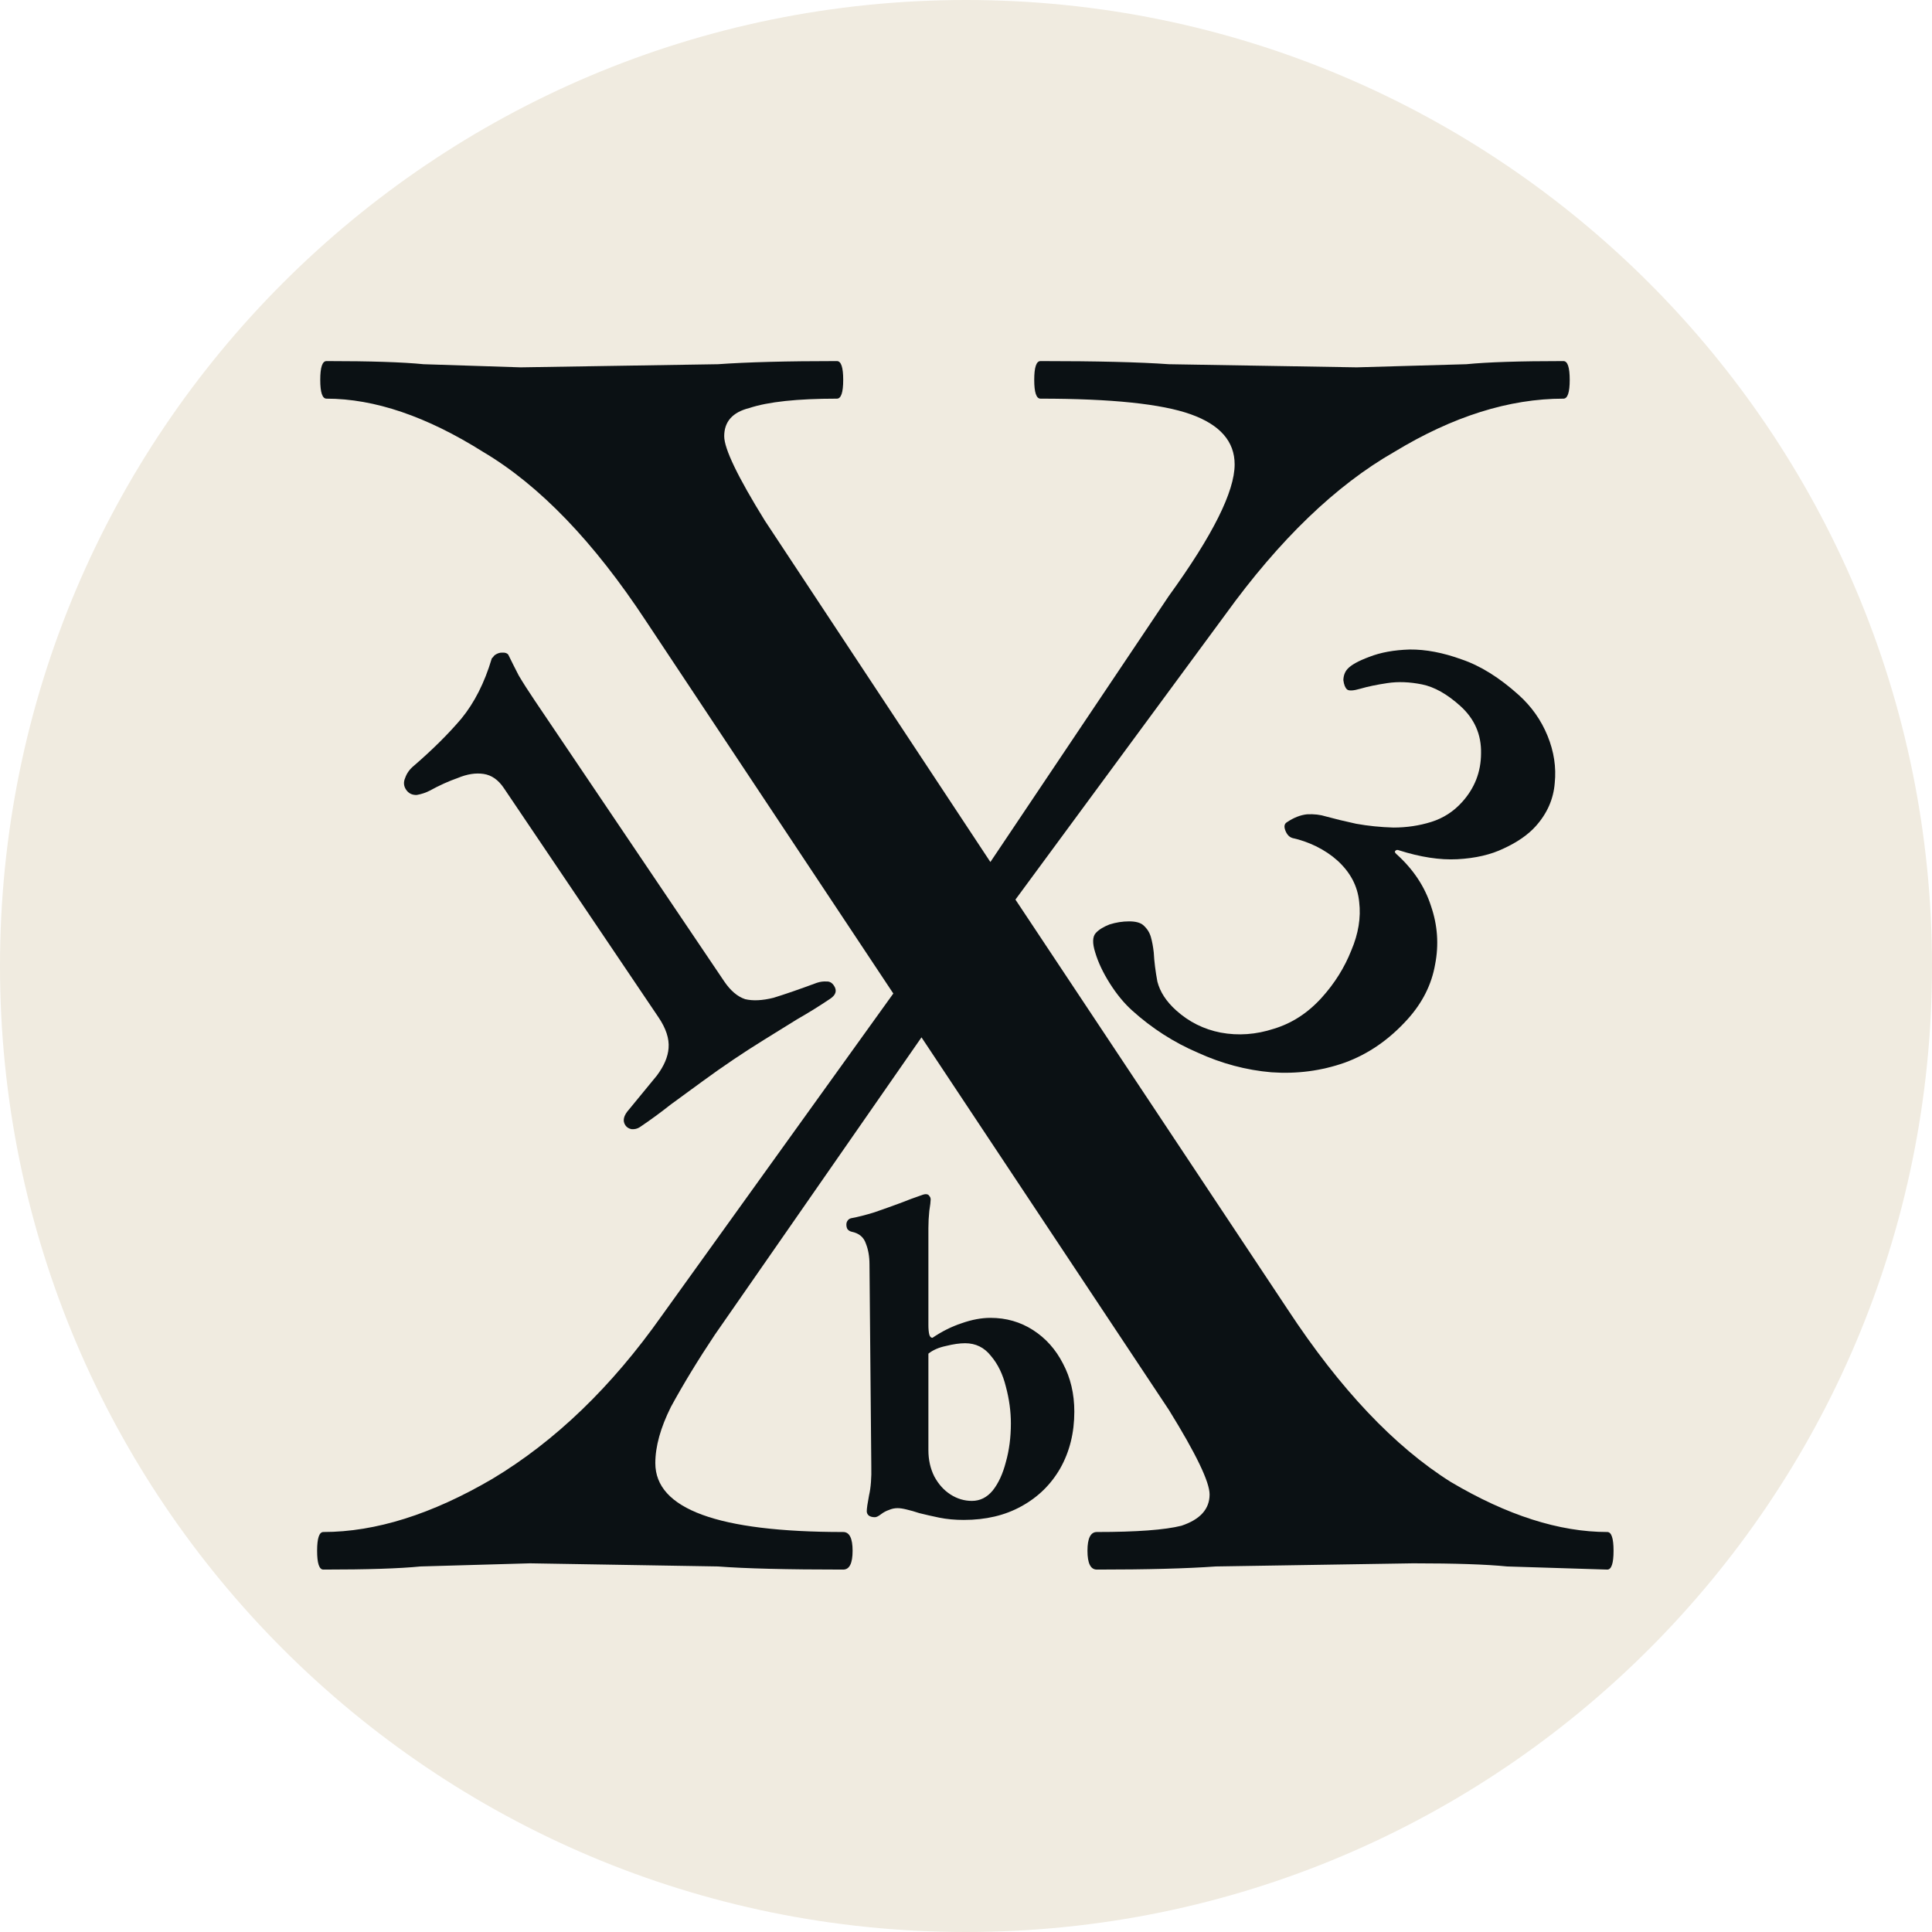
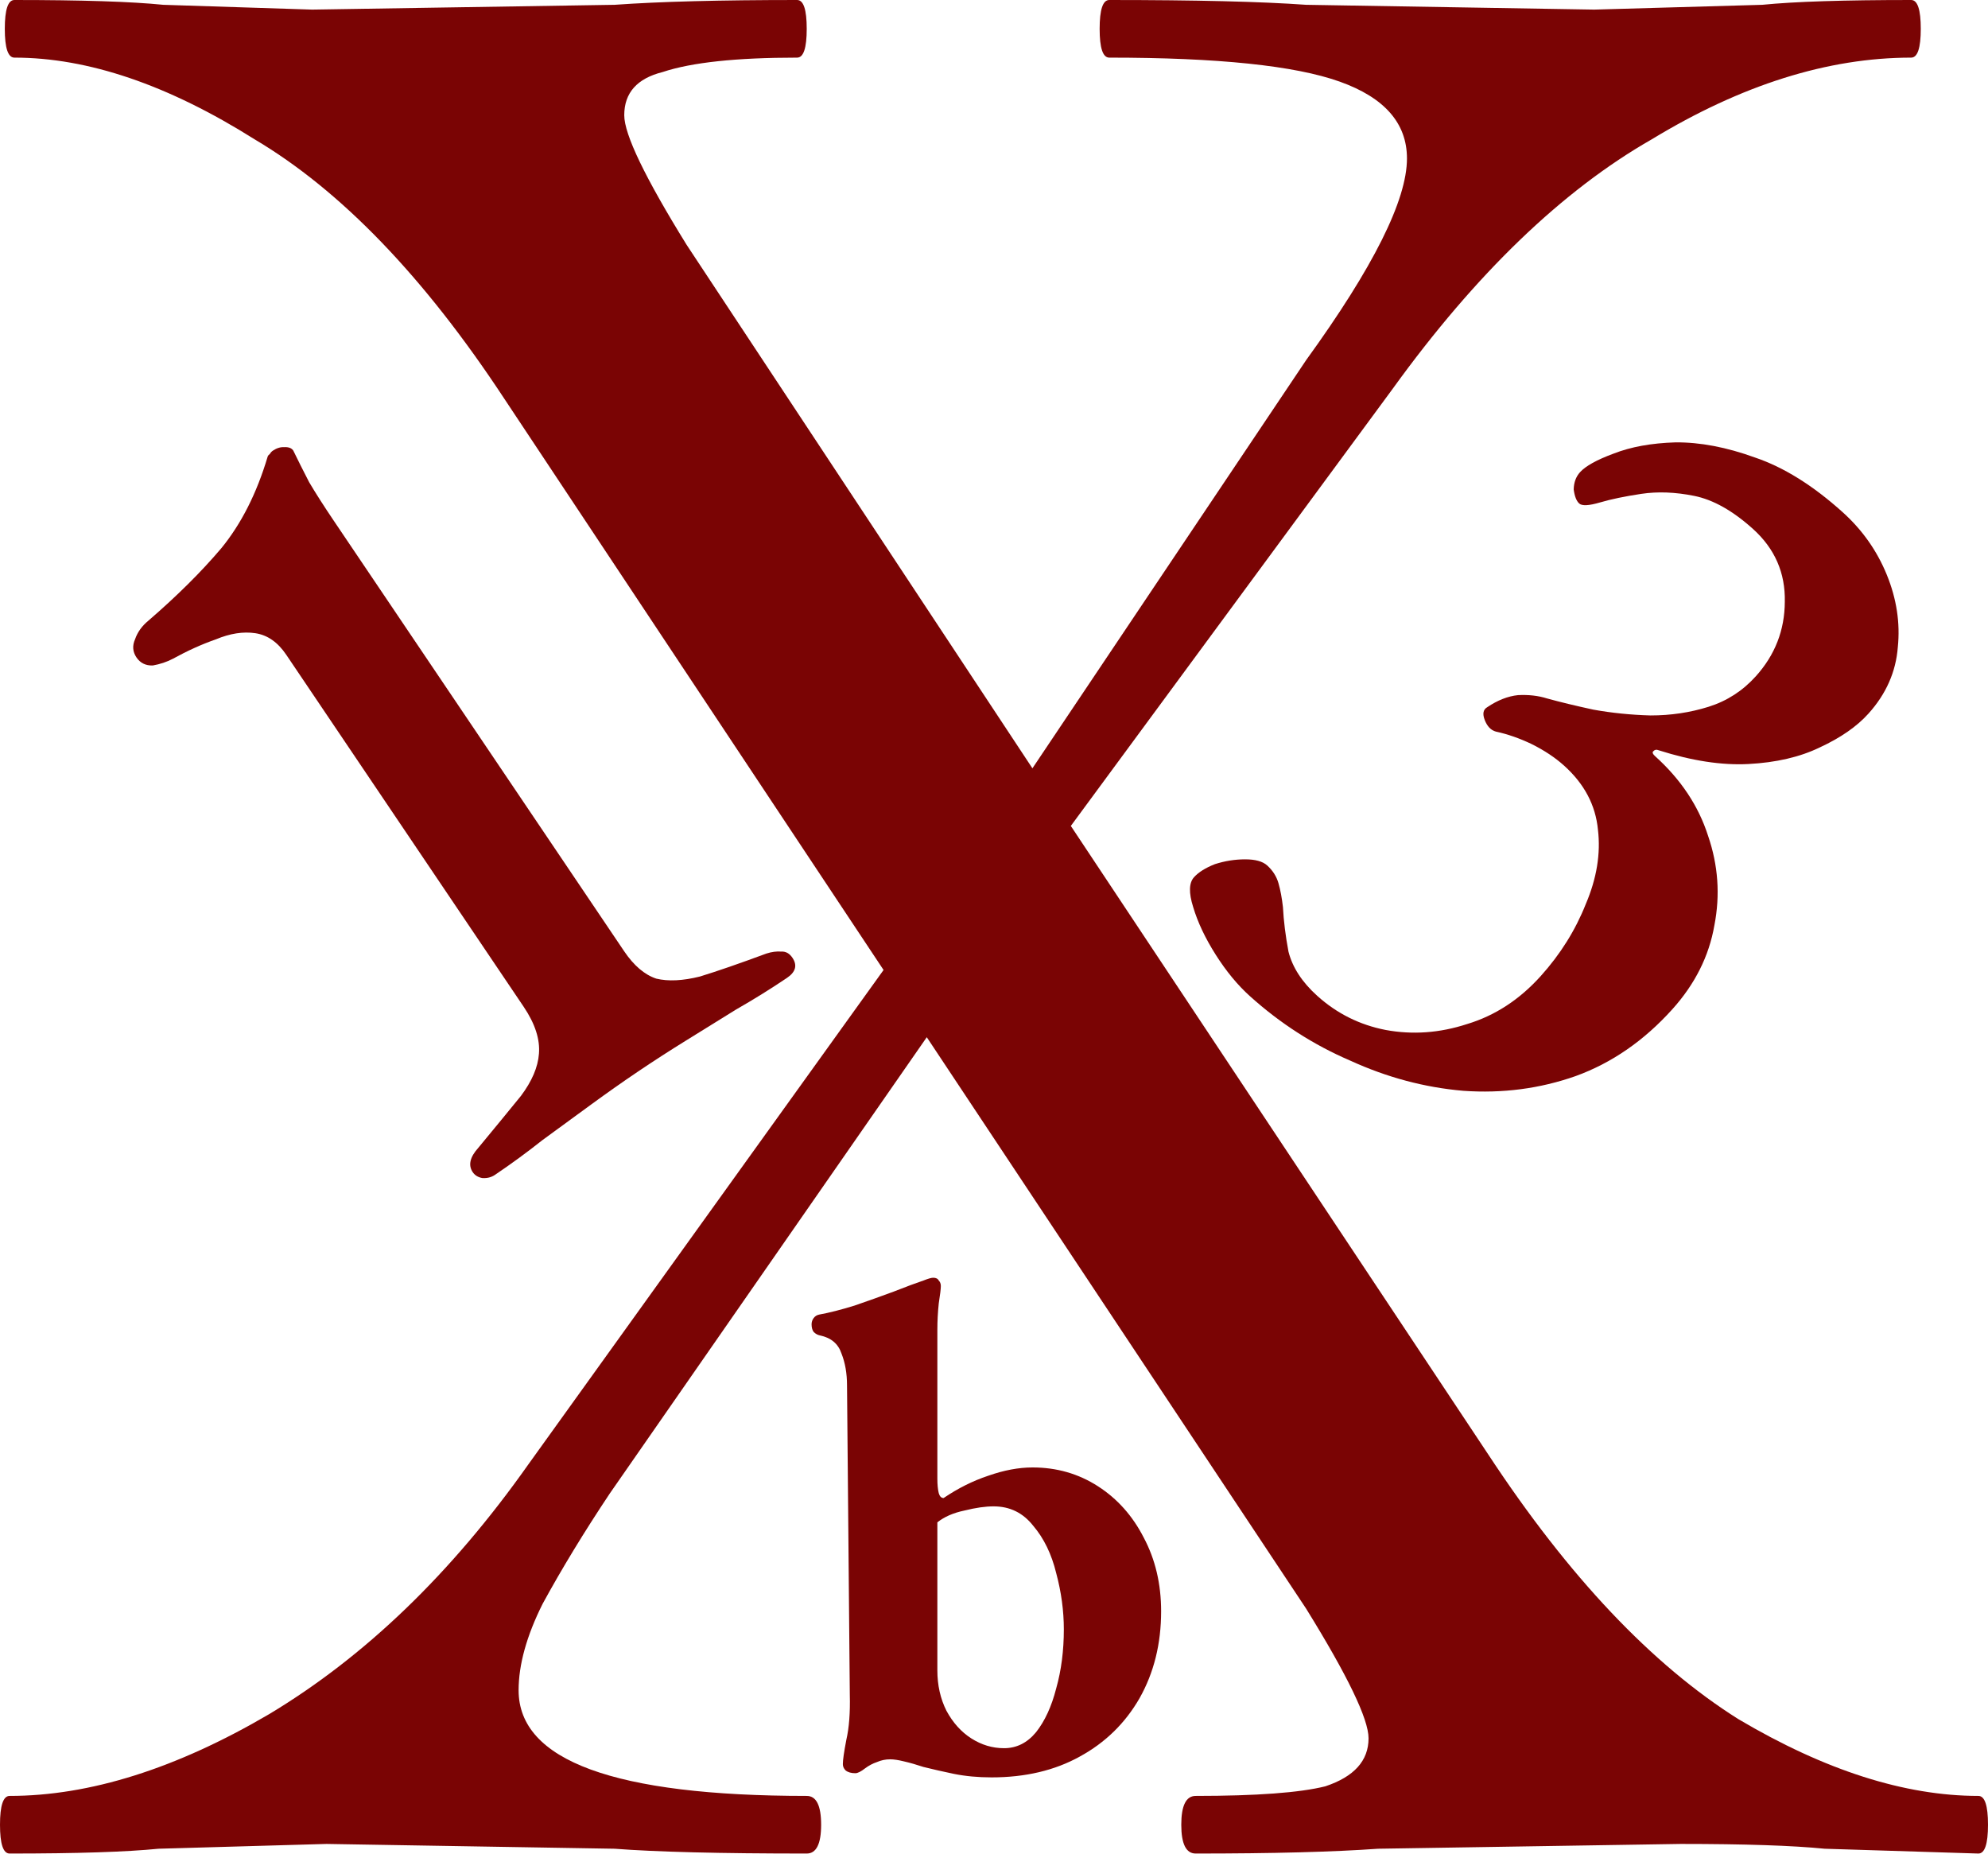
- <svg xmlns="http://www.w3.org/2000/svg" width="1450" height="1450" viewBox="0 0 1450 1450" fill="none">
-   <path d="M1450 725C1450 1125.41 1125.41 1450 725 1450C324.594 1450 0 1125.41 0 725C0 324.594 324.594 0 725 0C1125.41 0 1450 324.594 1450 725Z" fill="#F0EBE0" />
-   <path d="M1206.3 1149.8C1209.43 1149.8 1211 1154.5 1211 1163.9C1211 1173.3 1209.43 1178 1206.3 1178L1131.09 1175.65C1115.42 1174.08 1091.92 1173.3 1060.58 1173.3L912.519 1175.65C890.584 1177.22 860.814 1178 823.21 1178C818.51 1178 816.159 1173.3 816.159 1163.9C816.159 1154.5 818.51 1149.8 823.21 1149.8C852.98 1149.8 874.132 1148.24 886.667 1145.1C900.768 1140.4 907.819 1132.57 907.819 1121.61C907.819 1112.21 897.634 1091.06 877.266 1058.16L691.597 778.544L536.481 1001.77C523.946 1020.57 512.978 1038.58 503.577 1055.81C495.743 1071.48 491.826 1085.58 491.826 1098.11C491.826 1132.57 538.831 1149.8 632.841 1149.8C637.541 1149.8 639.891 1154.5 639.891 1163.9C639.891 1173.3 637.541 1178 632.841 1178C590.536 1178 559.2 1177.22 538.831 1175.65L397.816 1173.3L315.558 1175.65C299.89 1177.22 275.604 1178 242.7 1178C239.567 1178 238 1173.3 238 1163.9C238 1154.5 239.567 1149.8 242.7 1149.8C281.871 1149.8 324.176 1136.49 369.614 1109.86C416.618 1081.66 458.923 1040.93 496.527 987.671L670.444 745.648L484.775 466.029C445.605 406.502 404.867 364.206 362.563 339.142C320.258 312.512 281.088 299.197 245.051 299.197C241.917 299.197 240.35 294.497 240.35 285.098C240.35 275.699 241.917 271 245.051 271C277.954 271 302.24 271.783 317.908 273.35L390.766 275.699L538.831 273.35C560.767 271.783 590.536 271 628.14 271C631.274 271 632.841 275.699 632.841 285.098C632.841 294.497 631.274 299.197 628.14 299.197C598.37 299.197 576.435 301.547 562.333 306.246C549.799 309.379 543.531 316.428 543.531 327.394C543.531 336.793 553.716 357.94 574.085 390.837L743.302 646.959L877.266 447.231C910.169 401.802 926.621 368.906 926.621 348.541C926.621 331.31 915.653 318.778 893.717 310.946C871.782 303.113 834.178 299.197 780.906 299.197C777.772 299.197 776.205 294.497 776.205 285.098C776.205 275.699 777.772 271 780.906 271C823.21 271 855.33 271.783 877.266 273.35L1018.28 275.699L1100.54 273.35C1116.21 271.783 1140.49 271 1173.4 271C1176.53 271 1178.1 275.699 1178.1 285.098C1178.1 294.497 1176.53 299.197 1173.4 299.197C1132.66 299.197 1090.35 312.512 1046.48 339.142C1002.61 364.206 960.308 404.935 919.57 461.329L762.104 675.155L966.575 982.971C1005.75 1042.5 1046.48 1085.58 1088.79 1112.21C1131.09 1137.27 1170.26 1149.8 1206.3 1149.8Z" fill="#0B1114" />
-   <path d="M480.278 845.883C478.44 847.122 476.342 847.645 473.985 847.453C471.934 847.055 470.391 846.09 469.359 844.559C467.086 841.191 467.987 837.242 472.061 832.713C480.408 822.629 487.38 814.14 492.978 807.246C498.37 800.047 501.304 793.168 501.781 786.609C502.357 779.538 499.857 771.868 494.279 763.601L378.081 591.367C373.95 585.244 368.91 581.737 362.963 580.847C357.015 579.957 350.566 580.965 343.615 583.871C336.763 586.264 329.761 589.426 322.611 593.358C319.648 594.91 316.375 596.004 312.792 596.638C309.309 596.759 306.638 595.442 304.779 592.686C302.92 589.93 302.699 586.961 304.116 583.777C305.327 580.288 307.513 577.254 310.676 574.676C324.749 562.513 336.622 550.719 346.293 539.297C356.065 527.361 363.617 512.467 368.951 494.614C369.051 494.101 369.407 493.638 370.019 493.225C370.425 492.506 370.935 491.94 371.547 491.527C373.385 490.288 375.226 489.714 377.071 489.807C379.222 489.693 380.71 490.248 381.537 491.473C383.816 496.173 386.406 501.332 389.305 506.95C392.51 512.362 396.489 518.589 401.24 525.631L543.466 736.446C548.217 743.488 553.467 747.967 559.215 749.882C565.063 751.285 572.182 750.939 580.572 748.845C589.062 746.238 599.902 742.491 613.093 737.606C615.65 736.772 618.107 736.452 620.465 736.644C622.616 736.53 624.414 737.544 625.86 739.688C628.339 743.362 627.435 746.645 623.147 749.536C615.185 754.906 606.862 760.073 598.18 765.037C590.011 770.1 581.841 775.164 573.672 780.228C565.809 785.085 558.049 790.095 550.393 795.258C542.736 800.421 535.03 805.841 527.274 811.517C519.518 817.193 511.608 822.972 503.546 828.855C495.997 834.837 488.24 840.513 480.278 845.883Z" fill="#0B1114" />
-   <path d="M723.308 1140.73C716.733 1140.73 710.611 1140.17 704.942 1139.03C699.5 1137.9 694.512 1136.77 689.977 1135.63C686.576 1134.5 683.401 1133.59 680.454 1132.91C677.733 1132.23 675.465 1131.89 673.651 1131.89C671.384 1131.89 669.23 1132.35 667.189 1133.25C665.148 1133.93 663.221 1134.95 661.407 1136.31C659.367 1137.9 657.779 1138.69 656.646 1138.69C654.605 1138.69 653.018 1138.24 651.884 1137.33C650.977 1136.43 650.523 1135.41 650.523 1134.27C650.523 1132.23 651.09 1128.26 652.224 1122.37C653.585 1116.48 654.151 1109.11 653.925 1100.27L652.564 948.948C652.564 943.054 651.657 937.84 649.843 933.306C648.256 928.545 644.742 925.598 639.3 924.465C638.166 924.238 637.146 923.671 636.239 922.765C635.558 921.858 635.218 920.611 635.218 919.024C635.218 917.891 635.558 916.871 636.239 915.964C636.919 915.057 637.826 914.49 638.96 914.264C643.948 913.357 649.73 911.883 656.305 909.843C662.881 907.576 669.23 905.309 675.352 903.042C681.701 900.548 686.576 898.735 689.977 897.601C692.244 896.695 693.832 896.241 694.739 896.241C696.099 896.241 697.006 896.695 697.46 897.601C698.14 898.282 698.48 899.188 698.48 900.322C698.48 901.682 698.14 904.516 697.46 908.823C697.006 913.13 696.779 917.437 696.779 921.744V994.514C696.779 997.461 697.006 999.841 697.46 1001.65C697.913 1003.24 698.707 1004.04 699.84 1004.04C706.869 999.274 714.125 995.647 721.608 993.154C729.317 990.433 736.573 989.073 743.375 989.073C755.166 989.073 765.823 992.134 775.346 998.254C784.869 1004.38 792.352 1012.76 797.794 1023.42C803.462 1034.07 806.297 1046.09 806.297 1059.46C806.297 1075.33 802.782 1089.5 795.753 1101.97C788.724 1114.21 778.974 1123.73 766.503 1130.53C754.259 1137.33 739.861 1140.73 723.308 1140.73ZM729.43 1126.45C735.553 1126.45 740.768 1123.84 745.076 1118.63C749.384 1113.19 752.672 1106.05 754.939 1097.21C757.433 1088.37 758.68 1078.73 758.68 1068.3C758.68 1059.24 757.433 1050.05 754.939 1040.76C752.672 1031.47 748.931 1023.76 743.715 1017.64C738.727 1011.29 732.265 1008.12 724.329 1008.12C720.247 1008.12 715.486 1008.8 710.044 1010.16C704.602 1011.29 700.18 1013.22 696.779 1015.94V1088.37C696.779 1095.62 698.253 1102.19 701.201 1108.09C704.375 1113.98 708.457 1118.52 713.445 1121.69C718.433 1124.86 723.762 1126.45 729.43 1126.45Z" fill="#0B1114" />
-   <path d="M849.761 758.46C843.721 753.023 838.135 746.255 833.002 738.155C827.869 730.055 824.191 722.272 821.969 714.804C819.774 707.858 819.912 703.013 822.384 700.268C824.609 697.798 828.028 695.657 832.641 693.847C837.529 692.283 842.458 691.502 847.428 691.503C852.398 691.504 855.981 692.493 858.177 694.47C860.922 696.941 862.775 699.852 863.736 703.201C864.696 706.551 865.423 710.435 865.916 714.855C866.271 721.636 867.176 728.911 868.629 736.681C870.605 744.423 875.298 751.63 882.711 758.303C892.319 766.952 903.466 772.514 916.151 774.987C929.358 777.434 942.648 776.476 956.021 772.114C969.669 767.999 981.684 760.178 992.066 748.65C1001.71 737.946 1009.07 726.184 1014.15 713.365C1019.51 700.793 1021.49 688.659 1020.09 676.964C1018.94 664.994 1013.42 654.561 1003.54 645.664C999.147 641.71 993.862 638.195 987.684 635.119C981.781 632.29 975.919 630.244 970.098 628.979C967.71 628.32 965.912 626.453 964.704 623.378C963.497 620.303 963.909 618.189 965.941 617.037C970.994 613.634 975.992 611.672 980.935 611.151C986.152 610.878 990.888 611.415 995.144 612.761C1001.51 614.519 1009.06 616.346 1017.8 618.242C1026.77 619.864 1036.11 620.813 1045.8 621.09C1055.74 621.092 1065.22 619.681 1074.22 616.855C1083.23 614.029 1090.95 609.049 1097.37 601.912C1106.77 591.482 1111.49 579.336 1111.55 565.472C1111.86 551.334 1106.66 539.446 1095.95 529.808C1086.07 520.911 1076.5 515.528 1067.24 513.659C1057.99 511.791 1049.34 511.459 1041.3 512.665C1033.25 513.871 1026.52 515.27 1021.11 516.861C1015.7 518.452 1012.31 518.63 1010.94 517.394C1009.57 516.158 1008.66 513.852 1008.22 510.475C1008.31 507.071 1009.34 504.271 1011.31 502.076C1014.03 499.057 1019.5 496.024 1027.71 492.979C1036.17 489.659 1046.27 487.822 1058.02 487.468C1070.05 487.36 1083 489.82 1096.86 494.847C1110.97 499.6 1125.31 508.525 1139.86 521.623C1149.46 530.273 1156.67 540.487 1161.47 552.265C1166.28 564.043 1168.07 575.848 1166.86 587.68C1165.92 599.759 1161.13 610.601 1152.48 620.208C1146.79 626.521 1138.84 632.037 1128.63 636.757C1118.93 641.449 1107.3 644.15 1093.74 644.861C1080.7 645.544 1066.06 643.304 1049.84 638.139C1048.76 637.672 1047.86 637.85 1047.12 638.674C1046.62 639.223 1046.92 639.991 1048.02 640.98C1060.65 652.348 1069.31 665.362 1074 680.023C1078.94 694.409 1079.97 709.001 1077.08 723.797C1074.47 738.84 1067.6 752.538 1056.48 764.889C1042.64 780.259 1026.86 791.154 1009.15 797.574C991.683 803.72 973.368 806.118 954.202 804.768C935.284 803.144 916.846 798.226 898.89 790.014C880.962 782.323 864.585 771.805 849.761 758.46Z" fill="#0B1114" />
+ <svg xmlns="http://www.w3.org/2000/svg" version="1.1" width="973" height="907">
+   <svg width="973" height="907" viewBox="0 0 973 907" fill="none">
+     <path d="M968.299 878.803C971.433 878.803 973 883.503 973 892.902C973 902.3 971.433 907 968.299 907L893.092 904.65C877.423 903.084 853.921 902.301 822.585 902.301L674.519 904.65C652.584 906.217 622.814 907 585.21 907C580.51 907 578.159 902.3 578.159 892.902C578.159 883.503 580.51 878.803 585.21 878.803C614.98 878.803 636.132 877.237 648.667 874.104C662.768 869.404 669.819 861.572 669.819 850.606C669.819 841.207 659.634 820.06 639.266 787.163L453.597 507.544L298.481 730.769C285.946 749.567 274.978 767.582 265.577 784.813C257.743 800.478 253.826 814.577 253.826 827.109C253.826 861.572 300.831 878.803 394.841 878.803C399.541 878.803 401.891 883.503 401.891 892.902C401.891 902.3 399.541 907 394.841 907C352.536 907 321.2 906.217 300.831 904.65L159.816 902.301L77.558 904.65C61.89 906.217 37.604 907 4.7 907C1.567 907 0 902.3 0 892.902C0 883.503 1.567 878.803 4.7 878.803C43.871 878.803 86.175 865.488 131.614 838.858C178.618 810.661 220.923 769.932 258.527 716.671L432.444 474.648L246.775 195.028C207.605 135.502 166.867 93.206 124.563 68.142C82.258 41.512 43.088 28.197 7.051 28.197C3.917 28.197 2.35 23.497 2.35 14.098C2.35 4.699 3.917 0 7.051 0C39.954 0 64.24 0.783 79.908 2.35L152.766 4.699L300.831 2.35C322.766 0.783 352.536 0 390.14 0C393.274 0 394.841 4.699 394.841 14.098C394.841 23.497 393.274 28.197 390.14 28.197C360.37 28.197 338.435 30.547 324.333 35.246C311.799 38.379 305.531 45.428 305.531 56.394C305.531 65.793 315.716 86.94 336.085 119.837L505.302 375.959L639.266 176.231C672.169 130.802 688.621 97.906 688.621 77.541C688.621 60.31 677.653 47.778 655.717 39.946C633.782 32.113 596.178 28.197 542.906 28.197C539.772 28.197 538.205 23.497 538.205 14.098C538.205 4.699 539.772 0 542.906 0C585.21 0 617.33 0.783 639.266 2.35L780.28 4.699L862.539 2.35C878.207 0.783 902.493 0 935.396 0C938.53 0 940.097 4.699 940.097 14.098C940.097 23.497 938.53 28.197 935.396 28.197C894.659 28.197 852.354 41.512 808.483 68.142C764.612 93.206 722.308 133.935 681.57 190.329L524.104 404.155L728.575 711.971C767.746 771.498 808.483 814.577 850.787 841.207C893.092 866.271 932.262 878.803 968.299 878.803Z" fill="#7a0404" />
+     <path d="M242.278 574.883C240.44 576.122 238.342 576.645 235.985 576.453C233.934 576.055 232.391 575.09 231.359 573.559C229.086 570.191 229.987 566.242 234.061 561.713C242.408 551.629 249.38 543.14 254.978 536.246C260.37 529.047 263.304 522.168 263.781 515.609C264.357 508.538 261.857 500.868 256.279 492.601L140.081 320.367C135.95 314.244 130.91 310.737 124.963 309.847C119.015 308.957 112.566 309.965 105.615 312.871C98.763 315.264 91.761 318.426 84.611 322.358C81.648 323.91 78.375 325.004 74.792 325.638C71.309 325.759 68.638 324.442 66.779 321.686C64.92 318.93 64.699 315.961 66.116 312.777C67.327 309.288 69.513 306.254 72.675 303.676C86.749 291.513 98.622 279.719 108.293 268.297C118.065 256.361 125.617 241.467 130.951 223.614C131.051 223.101 131.407 222.638 132.019 222.225C132.425 221.506 132.935 220.94 133.547 220.527C135.385 219.288 137.226 218.714 139.071 218.807C141.222 218.693 142.71 219.248 143.537 220.473C145.816 225.173 148.406 230.332 151.305 235.95C154.51 241.362 158.489 247.589 163.24 254.631L305.466 465.446C310.217 472.488 315.467 476.967 321.215 478.882C327.063 480.285 334.182 479.939 342.572 477.845C351.062 475.238 361.902 471.491 375.093 466.606C377.65 465.772 380.107 465.452 382.465 465.644C384.616 465.53 386.414 466.544 387.86 468.688C390.339 472.362 389.435 475.645 385.147 478.536C377.185 483.906 368.862 489.073 360.18 494.037C352.011 499.1 343.841 504.164 335.672 509.228C327.809 514.085 320.049 519.095 312.393 524.258C304.736 529.421 297.03 534.841 289.274 540.517C281.518 546.193 273.608 551.972 265.546 557.855C257.996 563.837 250.24 569.513 242.278 574.883Z" fill="#7a0404" />
+     <path d="M485.308 869.733C478.733 869.733 472.611 869.166 466.942 868.033C461.5 866.899 456.512 865.766 451.977 864.632C448.576 863.499 445.401 862.592 442.454 861.912C439.733 861.232 437.465 860.892 435.651 860.892C433.384 860.892 431.23 861.345 429.189 862.252C427.148 862.932 425.221 863.952 423.407 865.312C421.367 866.899 419.779 867.692 418.646 867.692C416.605 867.692 415.018 867.239 413.884 866.332C412.977 865.425 412.523 864.405 412.523 863.272C412.523 861.232 413.09 857.264 414.224 851.37C415.585 845.476 416.151 838.109 415.925 829.267L414.564 677.948C414.564 672.054 413.657 666.84 411.843 662.306C410.256 657.545 406.742 654.598 401.3 653.465C400.166 653.238 399.146 652.671 398.239 651.765C397.558 650.858 397.218 649.611 397.218 648.024C397.218 646.891 397.558 645.871 398.239 644.964C398.919 644.057 399.826 643.49 400.96 643.264C405.948 642.357 411.73 640.883 418.305 638.843C424.881 636.576 431.23 634.309 437.352 632.042C443.701 629.548 448.576 627.735 451.977 626.601C454.244 625.695 455.832 625.241 456.739 625.241C458.099 625.241 459.006 625.695 459.46 626.601C460.14 627.282 460.48 628.188 460.48 629.322C460.48 630.682 460.14 633.516 459.46 637.823C459.006 642.13 458.779 646.437 458.779 650.744V723.514C458.779 726.461 459.006 728.841 459.46 730.655C459.913 732.242 460.707 733.035 461.84 733.035C468.869 728.274 476.125 724.647 483.608 722.154C491.317 719.433 498.573 718.073 505.375 718.073C517.166 718.073 527.823 721.134 537.346 727.254C546.869 733.375 554.352 741.763 559.794 752.418C565.462 763.072 568.297 775.087 568.297 788.462C568.297 804.331 564.782 818.499 557.753 830.968C550.724 843.209 540.974 852.731 528.503 859.531C516.259 866.332 501.861 869.733 485.308 869.733ZM491.43 855.451C497.553 855.451 502.768 852.844 507.076 847.63C511.384 842.189 514.672 835.048 516.939 826.207C519.433 817.366 520.68 807.731 520.68 797.303C520.68 788.236 519.433 779.054 516.939 769.76C514.672 760.465 510.93 752.758 505.715 746.637C500.727 740.289 494.265 737.116 486.329 737.116C482.247 737.116 477.486 737.796 472.044 739.156C466.602 740.289 462.18 742.216 458.779 744.937V817.366C458.779 824.62 460.253 831.194 463.201 837.089C466.375 842.983 470.457 847.517 475.445 850.69C480.433 853.864 485.762 855.451 491.43 855.451Z" fill="#7a0404" />
+     <path d="M611.761 487.46C605.721 482.023 600.135 475.255 595.002 467.155C589.869 459.055 586.191 451.272 583.969 443.804C581.774 436.858 581.912 432.013 584.384 429.268C586.609 426.798 590.028 424.657 594.641 422.847C599.529 421.283 604.458 420.502 609.428 420.503C614.398 420.504 617.981 421.493 620.177 423.47C622.922 425.941 624.775 428.852 625.736 432.201C626.696 435.551 627.423 439.435 627.916 443.855C628.271 450.636 629.176 457.911 630.629 465.681C632.605 473.423 637.298 480.63 644.711 487.303C654.319 495.952 665.466 501.514 678.151 503.987C691.358 506.434 704.648 505.476 718.021 501.114C731.669 496.999 743.684 489.178 754.066 477.65C763.706 466.946 771.068 455.184 776.15 442.365C781.507 429.793 783.487 417.659 782.089 405.964C780.939 393.994 775.422 383.561 765.539 374.664C761.147 370.71 755.862 367.195 749.684 364.119C743.781 361.29 737.919 359.244 732.098 357.979C729.71 357.32 727.912 355.453 726.704 352.378C725.497 349.303 725.909 347.189 727.941 346.037C732.994 342.634 737.992 340.672 742.935 340.152C748.152 339.878 752.888 340.415 757.144 341.761C763.514 343.519 771.065 345.346 779.796 347.242C788.774 348.864 798.11 349.813 807.803 350.09C817.743 350.092 827.216 348.681 836.223 345.855C845.23 343.029 852.947 338.049 859.374 330.912C868.767 320.482 873.493 308.336 873.551 294.472C873.856 280.334 868.655 268.446 857.949 258.808C848.066 249.911 838.497 244.528 829.244 242.659C819.991 240.791 811.342 240.459 803.296 241.665C795.251 242.871 788.523 244.27 783.114 245.861C777.704 247.452 774.313 247.63 772.94 246.394C771.568 245.158 770.662 242.852 770.223 239.475C770.307 236.071 771.337 233.271 773.314 231.076C776.033 228.057 781.498 225.024 789.709 221.979C798.167 218.659 808.272 216.822 820.024 216.468C832.051 216.361 844.997 218.82 858.862 223.847C872.975 228.6 887.306 237.525 901.856 250.623C911.465 259.273 918.67 269.487 923.473 281.265C928.276 293.043 930.071 304.848 928.861 316.68C927.924 328.759 923.13 339.601 914.479 349.208C908.794 355.521 900.843 361.037 890.628 365.757C880.934 370.449 869.305 373.15 855.74 373.861C842.697 374.544 828.062 372.304 811.835 367.139C810.765 366.672 809.859 366.85 809.117 367.674C808.623 368.223 808.924 368.991 810.023 369.98C822.651 381.348 831.311 394.363 836.003 409.023C840.943 423.409 841.969 438.001 839.083 452.797C836.471 467.84 829.603 481.538 818.48 493.889C804.637 509.259 788.86 520.154 771.148 526.574C753.683 532.72 735.368 535.118 716.202 533.768C697.284 532.144 678.846 527.226 660.89 519.014C642.962 511.323 626.585 500.805 611.761 487.46Z" fill="#7a0404" />
+   </svg>
+   <style>@media (prefers-color-scheme: light) { :root { filter: none; } }
+ @media (prefers-color-scheme: dark) { :root { filter: contrast(0.833) brightness(1.7); } }
+ </style>
</svg>
